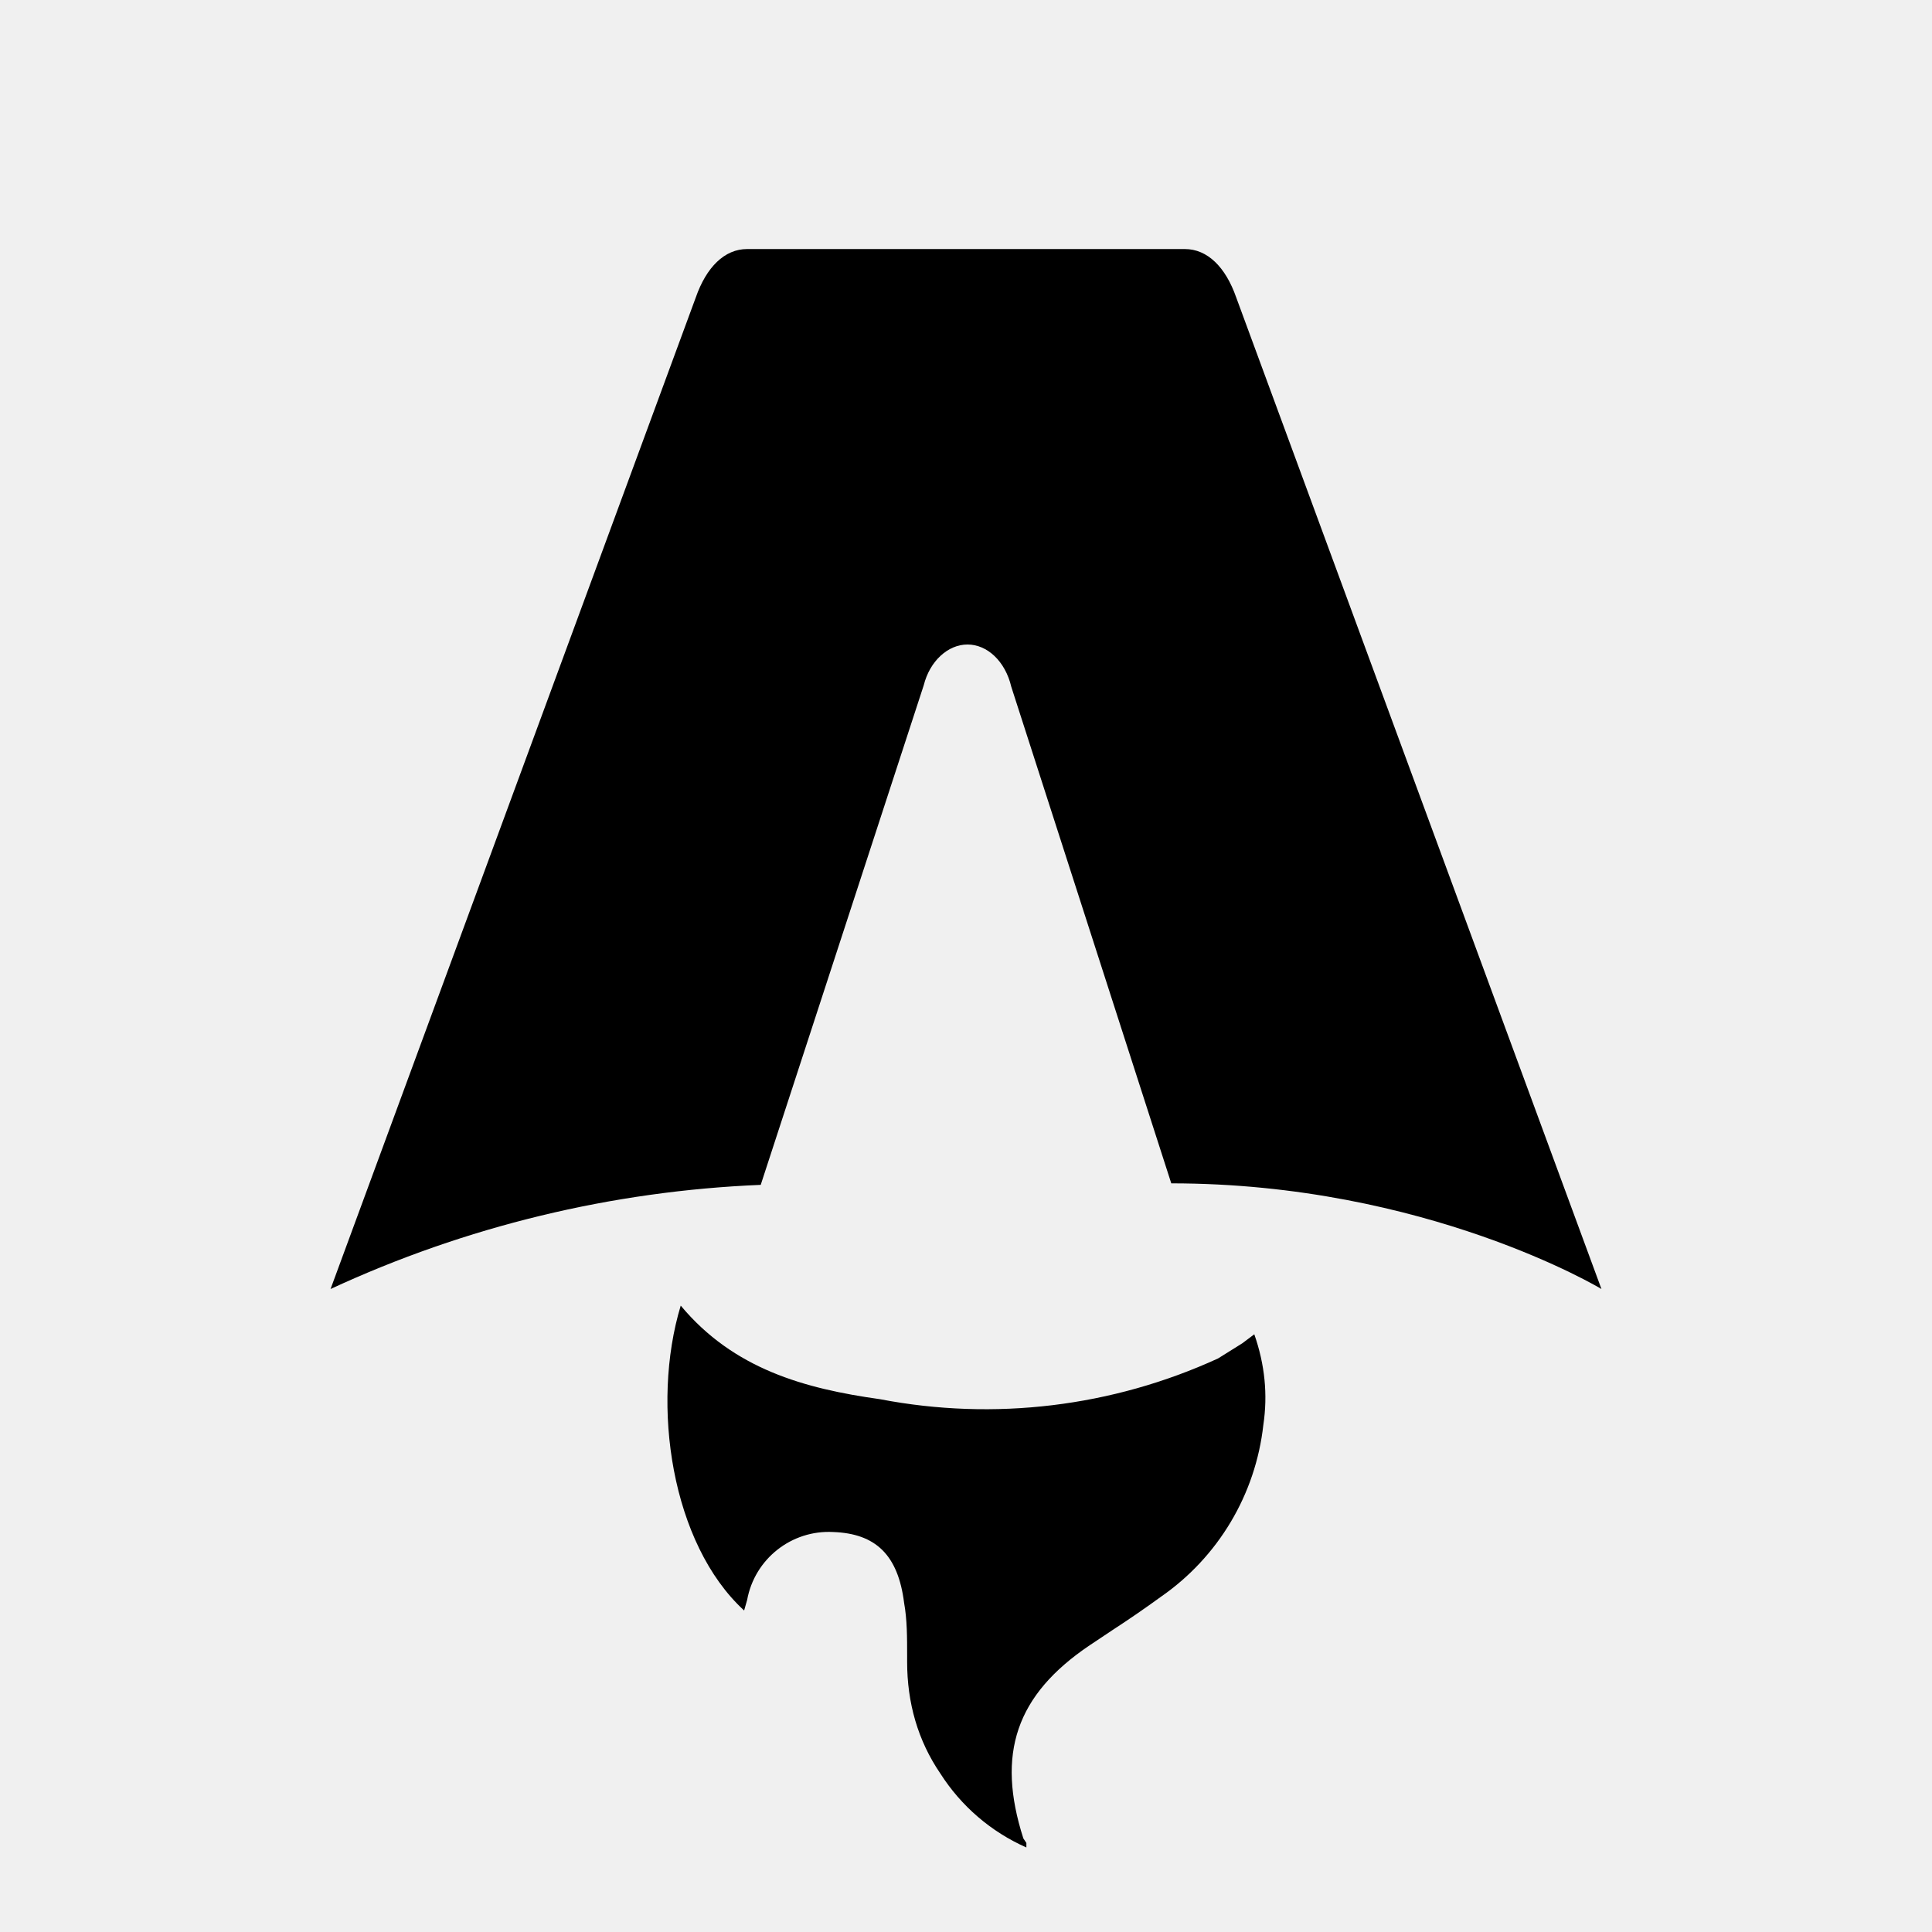
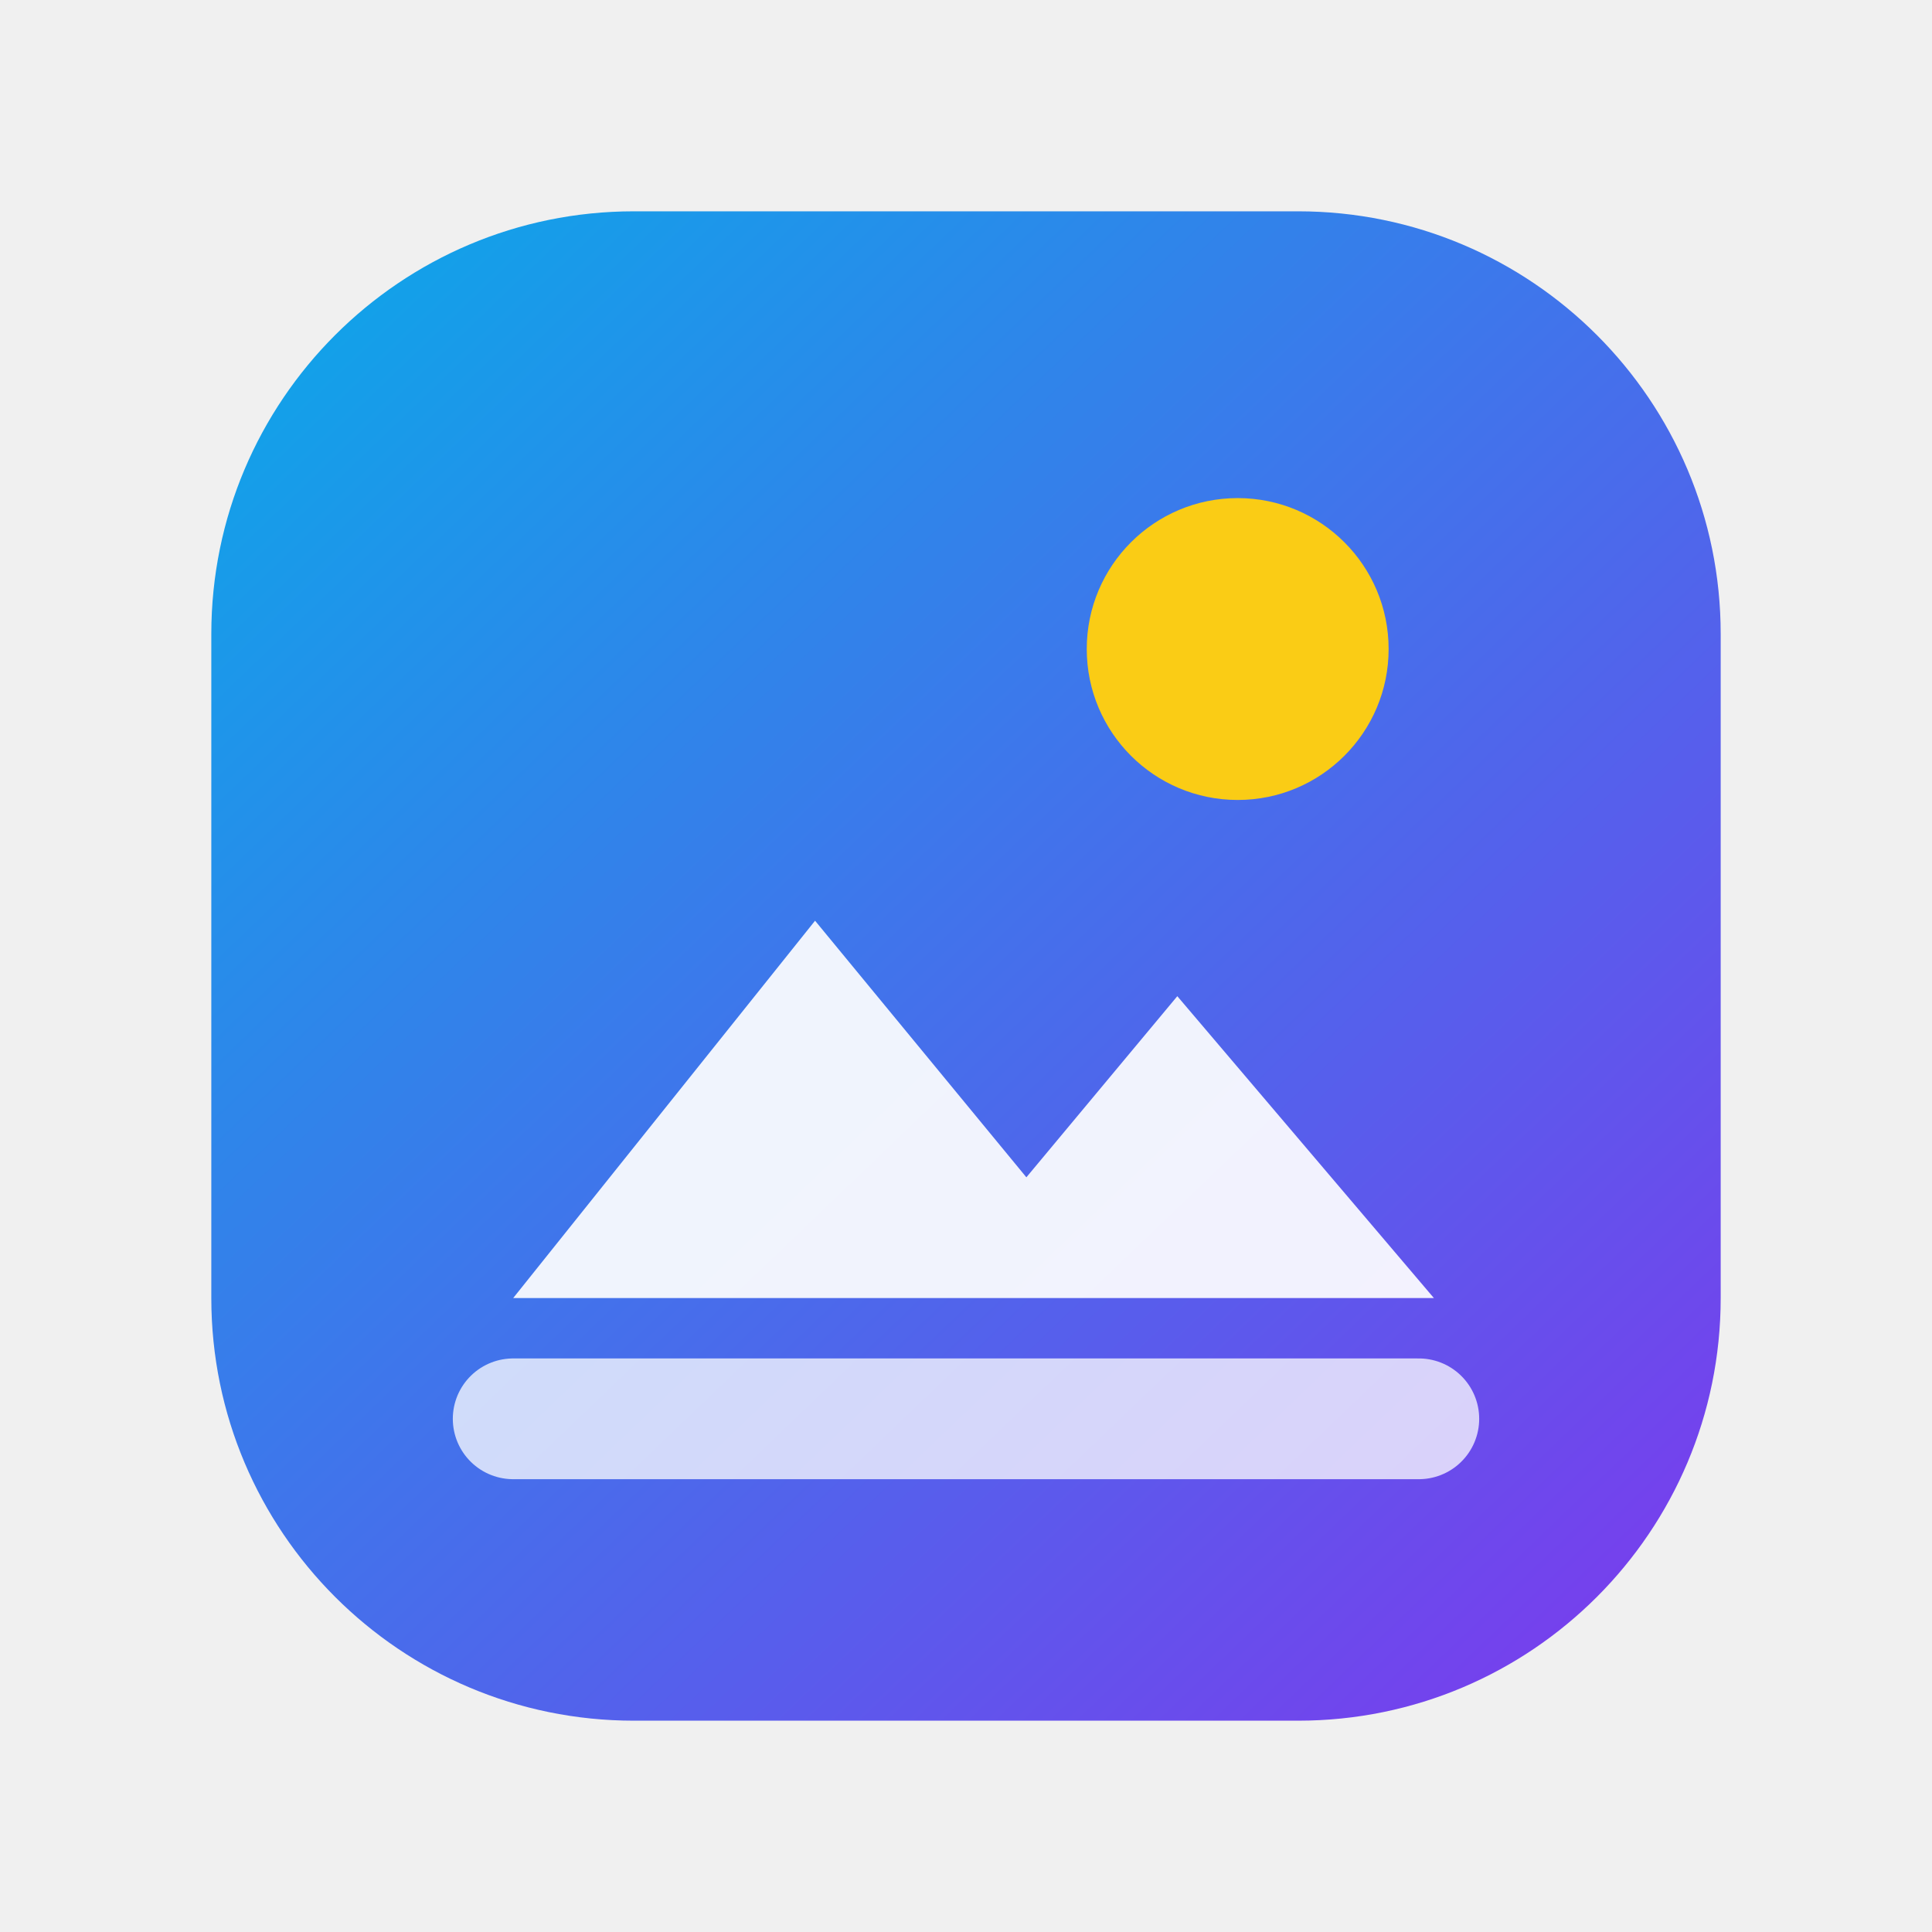
- <svg xmlns="http://www.w3.org/2000/svg" fill="none" viewBox="0 0 128 128">
-   <path d="M50.4 78.5a75.1 75.1 0 0 0-28.5 6.9l24.2-65.7c.7-2 1.9-3.2 3.4-3.2h29c1.5 0 2.7 1.2 3.4 3.2l24.2 65.7s-11.6-7-28.5-7L67 45.5c-.4-1.7-1.6-2.8-2.9-2.8-1.3 0-2.5 1.1-2.9 2.7L50.4 78.5Zm-1.1 28.2Zm-4.2-20.2c-2 6.6-.6 15.8 4.2 20.2a17.5 17.5 0 0 1 .2-.7 5.5 5.5 0 0 1 5.7-4.5c2.8.1 4.3 1.5 4.7 4.7.2 1.1.2 2.3.2 3.5v.4c0 2.7.7 5.2 2.2 7.4a13 13 0 0 0 5.7 4.9v-.3l-.2-.3c-1.8-5.6-.5-9.5 4.4-12.8l1.5-1a73 73 0 0 0 3.2-2.2 16 16 0 0 0 6.8-11.4c.3-2 .1-4-.6-6l-.8.6-1.6 1a37 37 0 0 1-22.4 2.7c-5-.7-9.7-2-13.2-6.2Z" />
-   <style>
-         path { fill: #000; }
-         @media (prefers-color-scheme: dark) {
-             path { fill: #FFF; }
-         }
-     </style>
+ <svg xmlns="http://www.w3.org/2000/svg" viewBox="0 0 128 128" role="img" aria-label="FácilIMG">
+   <defs>
+     <linearGradient id="g" x1="20" y1="16" x2="112" y2="112" gradientUnits="userSpaceOnUse">
+       <stop stop-color="#0ea5e9" />
+       <stop offset="1" stop-color="#7c3aed" />
+     </linearGradient>
+   </defs>
+   <rect x="14" y="14" width="100" height="100" rx="28" fill="url(#g)" />
+   <path d="M34 86l20-25 14 17 10-12 17 20H34z" fill="#fff" opacity=".92" />
+   <circle cx="82" cy="43" r="10" fill="#facc15" />
+   <path d="M34 94h60" stroke="#fff" stroke-width="8" stroke-linecap="round" opacity=".75" />
</svg>
